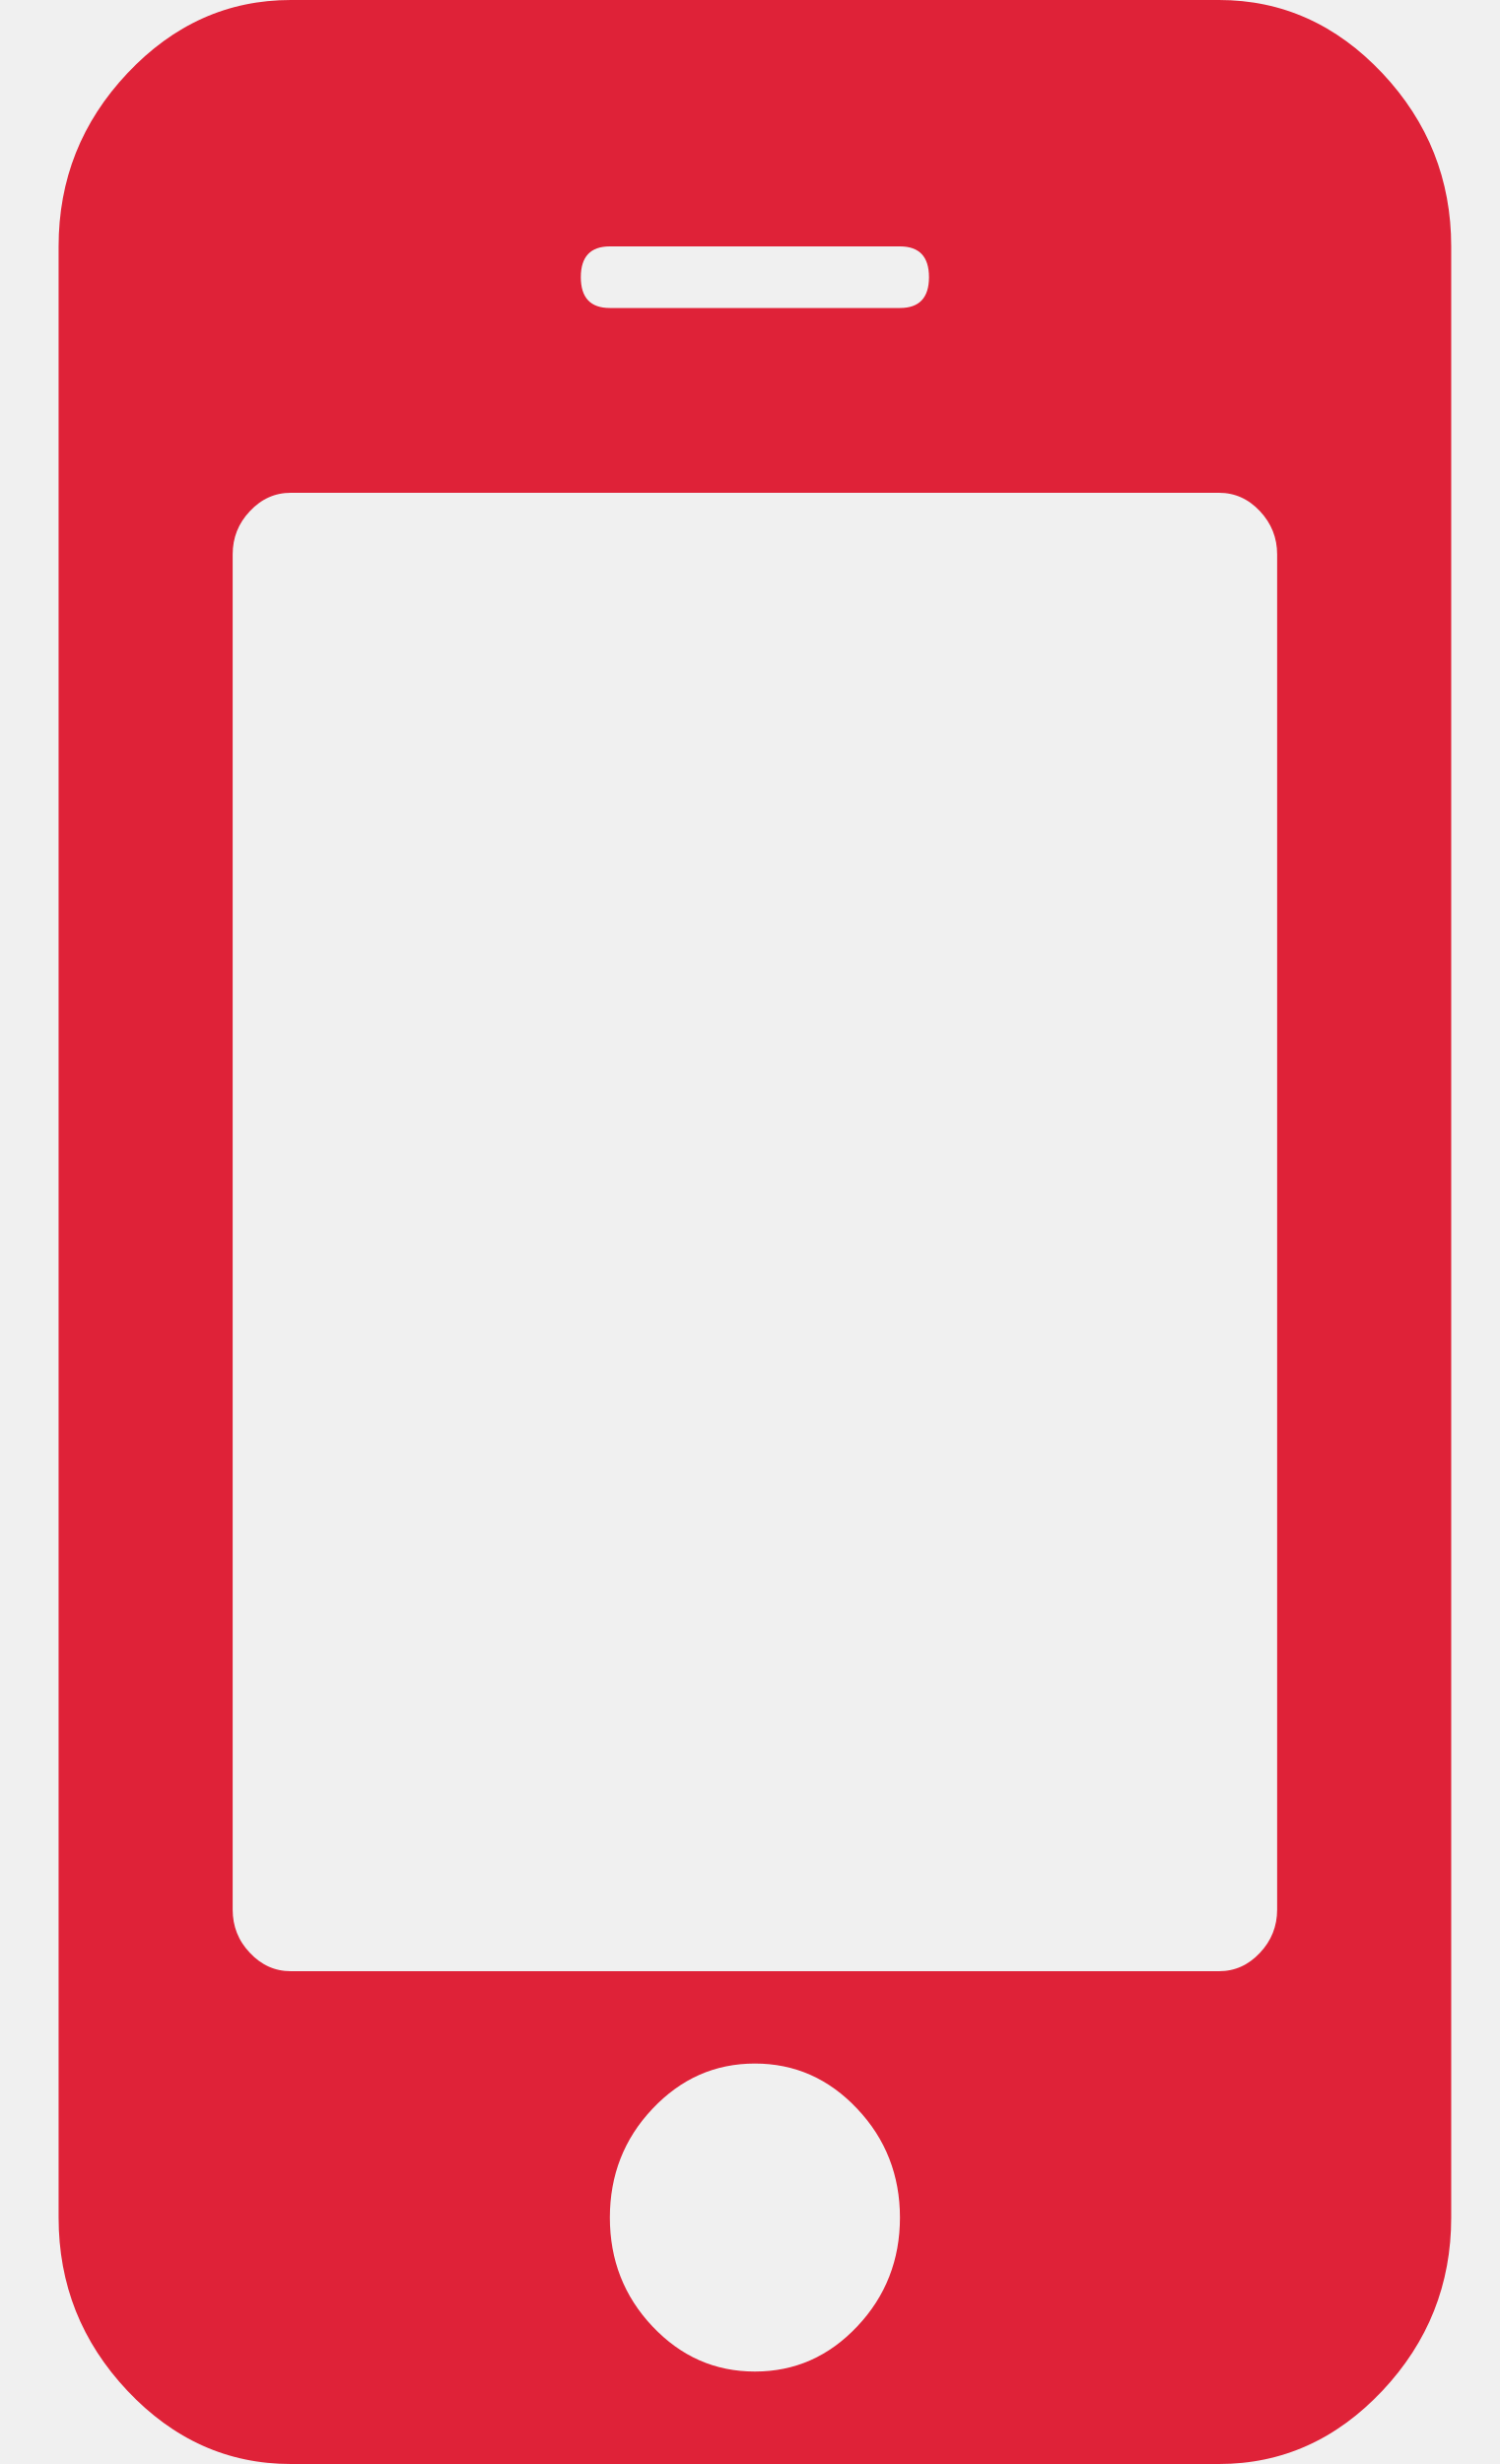
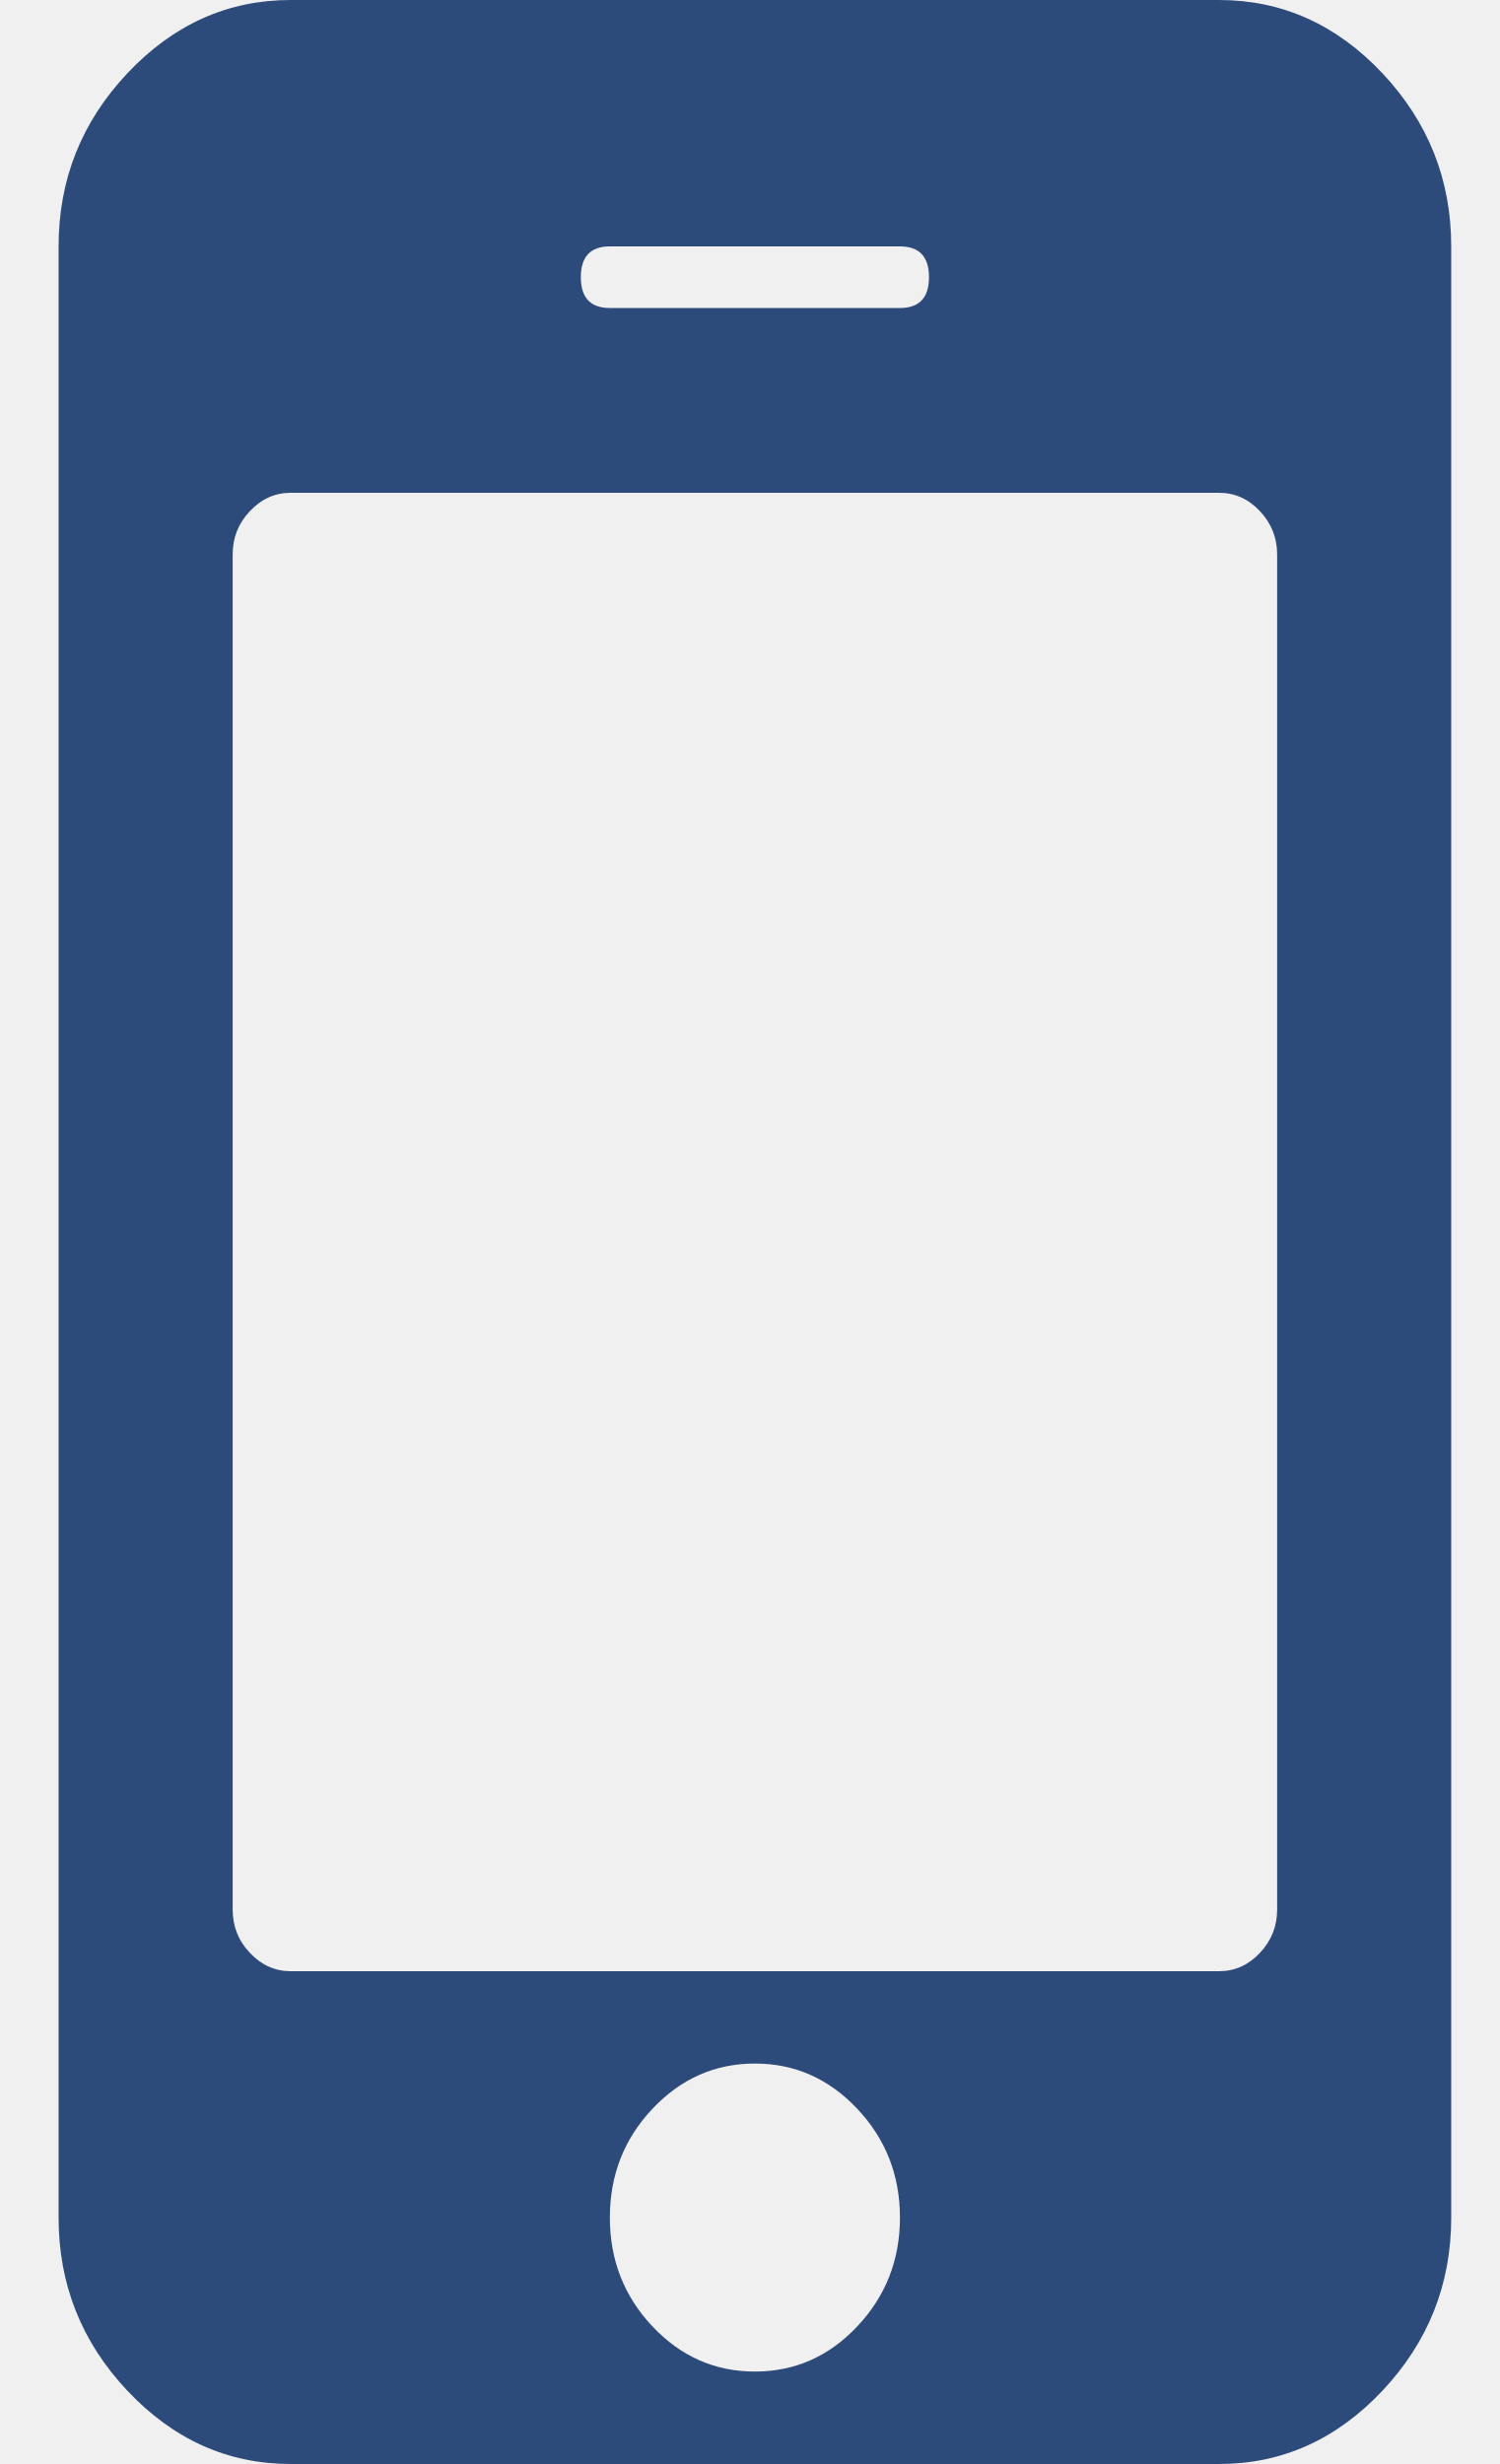
<svg xmlns="http://www.w3.org/2000/svg" width="14" height="23" viewBox="0 0 14 23" fill="none">
  <g clip-path="url(#clip0_0_1151)">
-     <path d="M8.401 20.7C8.401 20.305 8.268 19.966 8.003 19.685C7.738 19.403 7.419 19.262 7.047 19.262C6.674 19.262 6.356 19.403 6.09 19.685C5.825 19.966 5.693 20.305 5.693 20.7C5.693 21.095 5.825 21.434 6.09 21.715C6.356 21.997 6.674 22.137 7.047 22.137C7.419 22.137 7.738 21.997 8.003 21.715C8.268 21.434 8.401 21.095 8.401 20.7ZM11.922 17.825V5.175C11.922 5.019 11.868 4.885 11.761 4.771C11.654 4.657 11.527 4.6 11.38 4.6H2.714C2.567 4.6 2.44 4.657 2.333 4.771C2.225 4.885 2.172 5.019 2.172 5.175V17.825C2.172 17.981 2.225 18.116 2.333 18.229C2.44 18.343 2.567 18.4 2.714 18.4H11.38C11.527 18.4 11.654 18.343 11.761 18.229C11.868 18.116 11.922 17.981 11.922 17.825ZM8.672 2.587C8.672 2.396 8.582 2.3 8.401 2.3H5.693C5.512 2.3 5.422 2.396 5.422 2.587C5.422 2.779 5.512 2.875 5.693 2.875H8.401C8.582 2.875 8.672 2.779 8.672 2.587ZM13.547 2.3V20.7C13.547 21.323 13.332 21.862 12.904 22.317C12.475 22.772 11.967 23 11.38 23H2.714C2.127 23 1.619 22.772 1.19 22.317C0.761 21.862 0.547 21.323 0.547 20.7V2.3C0.547 1.677 0.761 1.138 1.19 0.683C1.619 0.228 2.127 0 2.714 0H11.38C11.967 0 12.475 0.228 12.904 0.683C13.332 1.138 13.547 1.677 13.547 2.3Z" fill="#DF2238" />
+     <path d="M8.401 20.7C8.401 20.305 8.268 19.966 8.003 19.685C7.738 19.403 7.419 19.262 7.047 19.262C6.674 19.262 6.356 19.403 6.09 19.685C5.825 19.966 5.693 20.305 5.693 20.7C5.693 21.095 5.825 21.434 6.09 21.715C6.356 21.997 6.674 22.137 7.047 22.137C7.419 22.137 7.738 21.997 8.003 21.715C8.268 21.434 8.401 21.095 8.401 20.7ZM11.922 17.825V5.175C11.922 5.019 11.868 4.885 11.761 4.771C11.654 4.657 11.527 4.6 11.38 4.6H2.714C2.567 4.6 2.44 4.657 2.333 4.771C2.225 4.885 2.172 5.019 2.172 5.175V17.825C2.172 17.981 2.225 18.116 2.333 18.229C2.44 18.343 2.567 18.4 2.714 18.4H11.38C11.527 18.4 11.654 18.343 11.761 18.229C11.868 18.116 11.922 17.981 11.922 17.825ZM8.672 2.587C8.672 2.396 8.582 2.3 8.401 2.3H5.693C5.512 2.3 5.422 2.396 5.422 2.587C5.422 2.779 5.512 2.875 5.693 2.875H8.401C8.582 2.875 8.672 2.779 8.672 2.587ZM13.547 2.3V20.7C13.547 21.323 13.332 21.862 12.904 22.317C12.475 22.772 11.967 23 11.38 23H2.714C2.127 23 1.619 22.772 1.19 22.317C0.761 21.862 0.547 21.323 0.547 20.7V2.3C0.547 1.677 0.761 1.138 1.19 0.683C1.619 0.228 2.127 0 2.714 0H11.38C11.967 0 12.475 0.228 12.904 0.683C13.332 1.138 13.547 1.677 13.547 2.3Z" fill="#2d4b7a" />
  </g>
  <defs>
    <clipPath id="clip0_0_1151">
      <rect width="13" height="23" fill="white" transform="translate(0.546875)" />
    </clipPath>
  </defs>
</svg>
